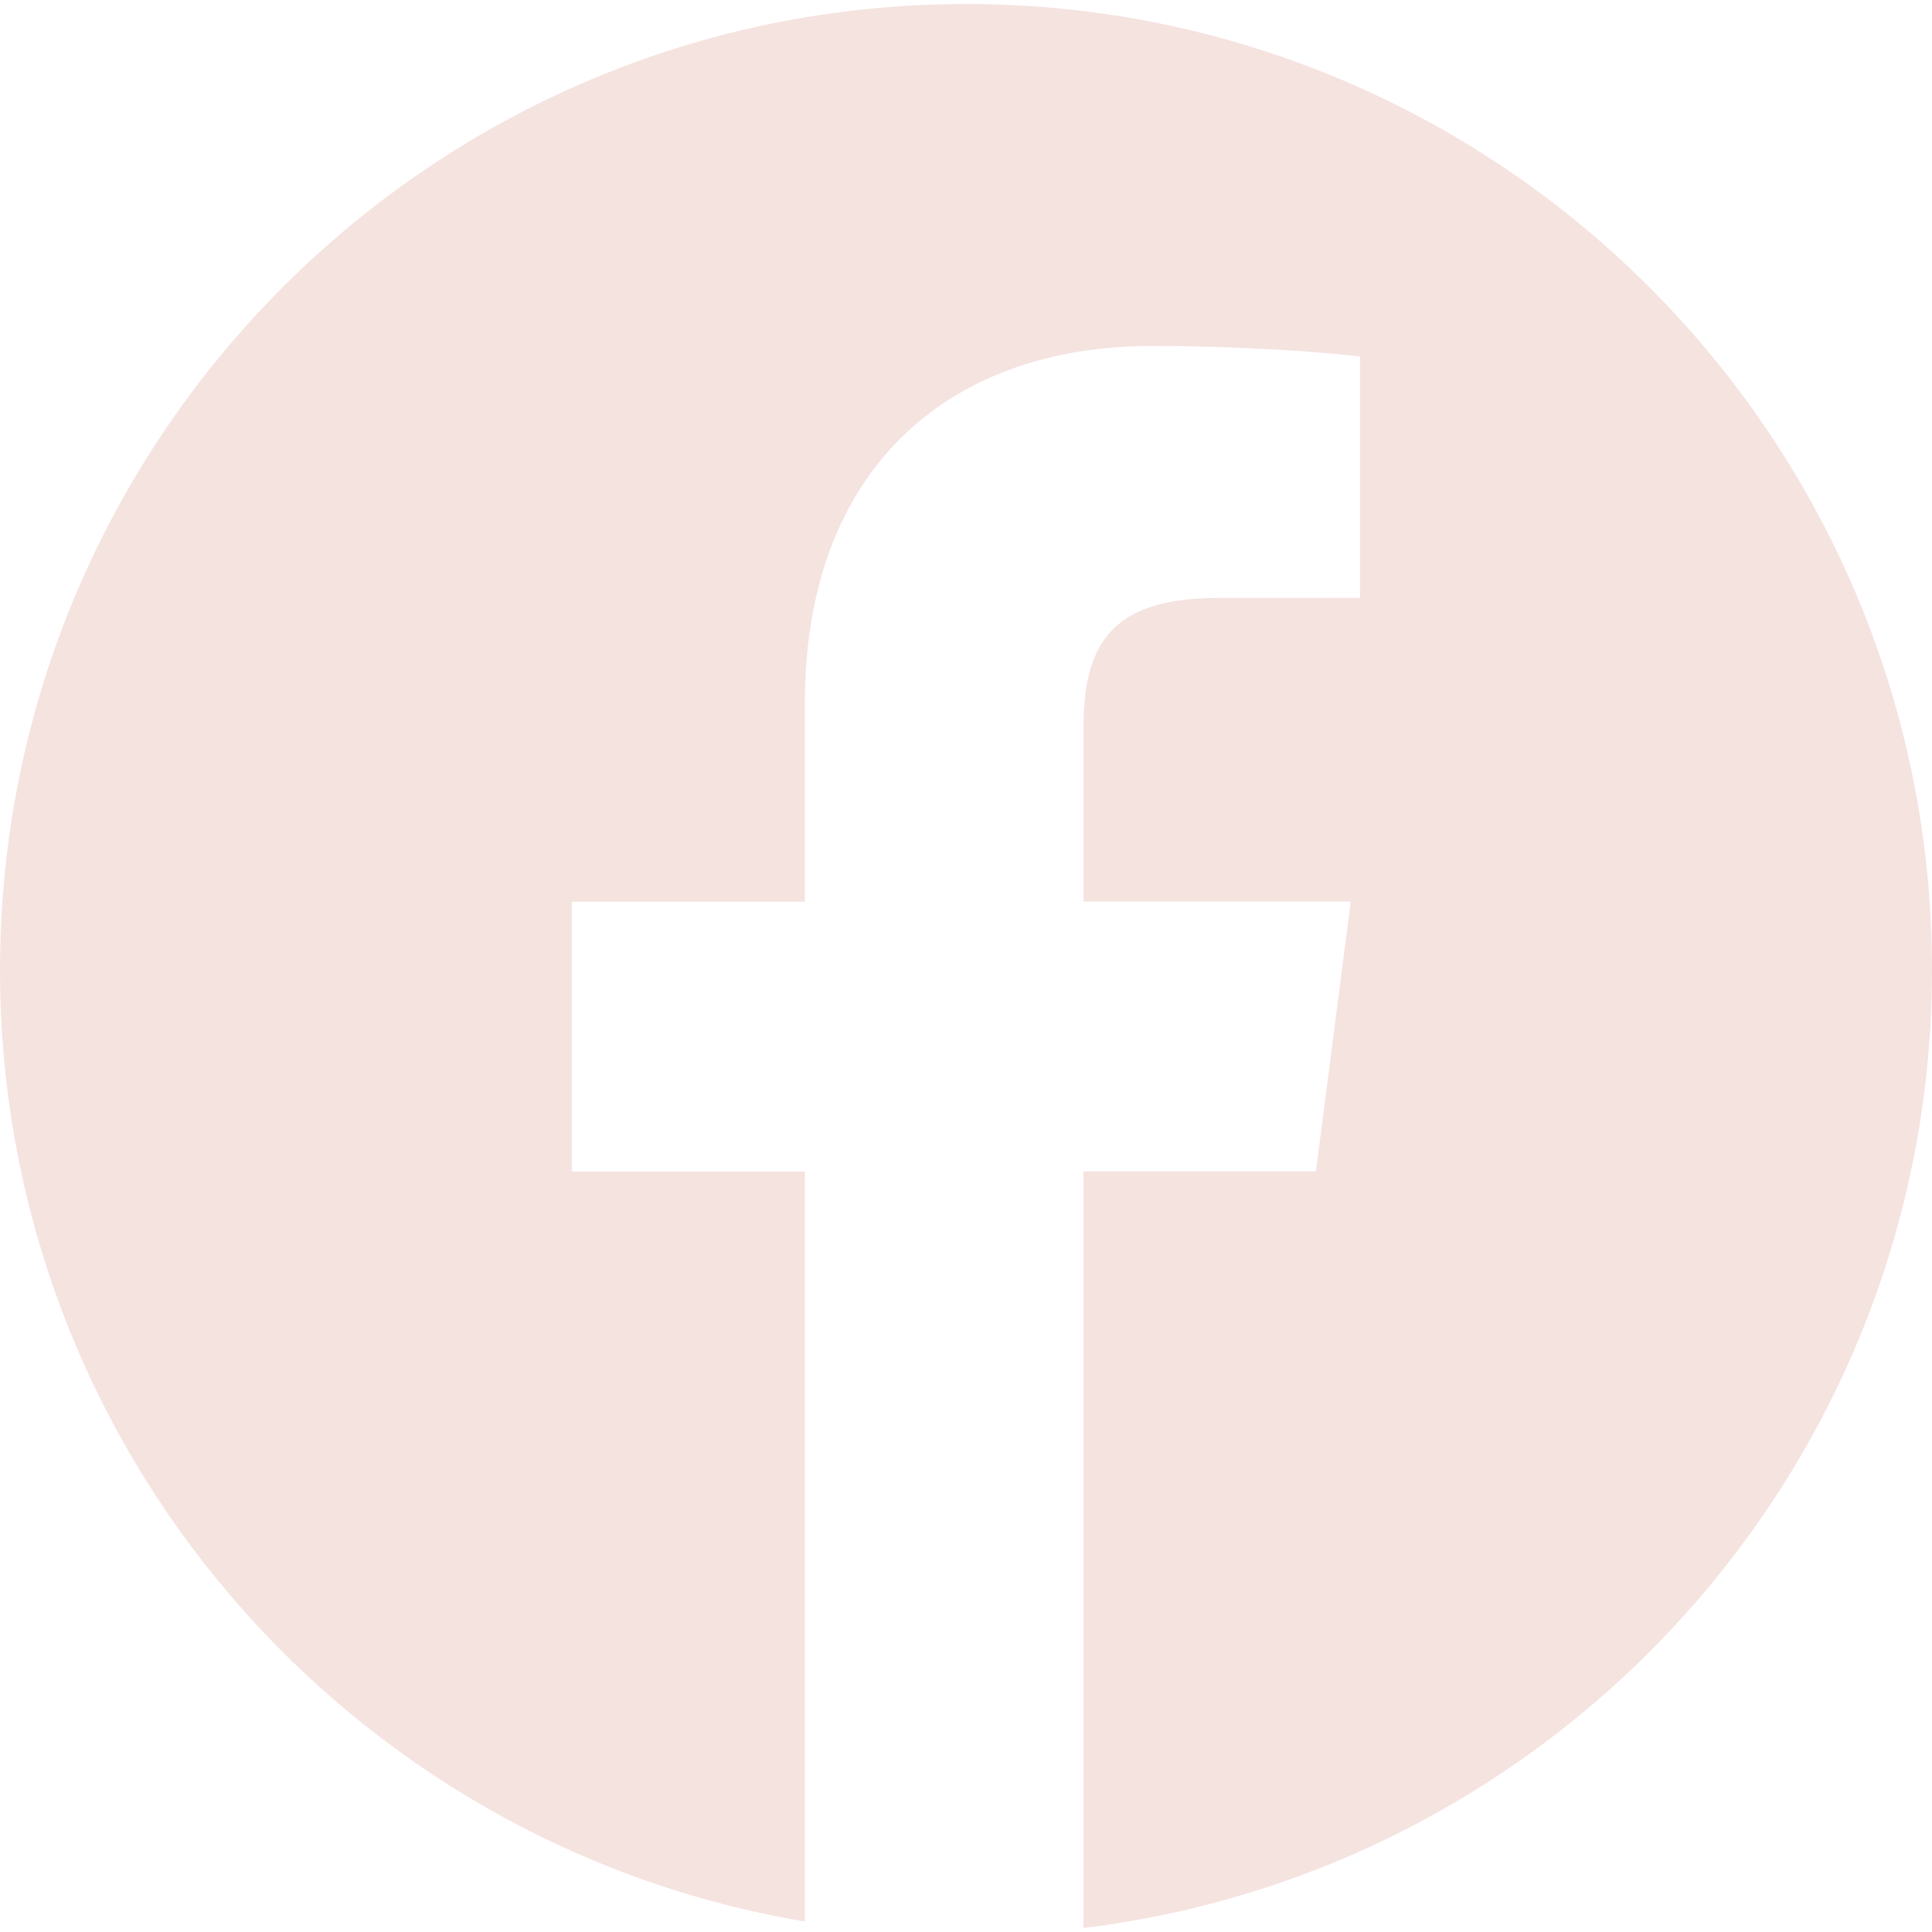
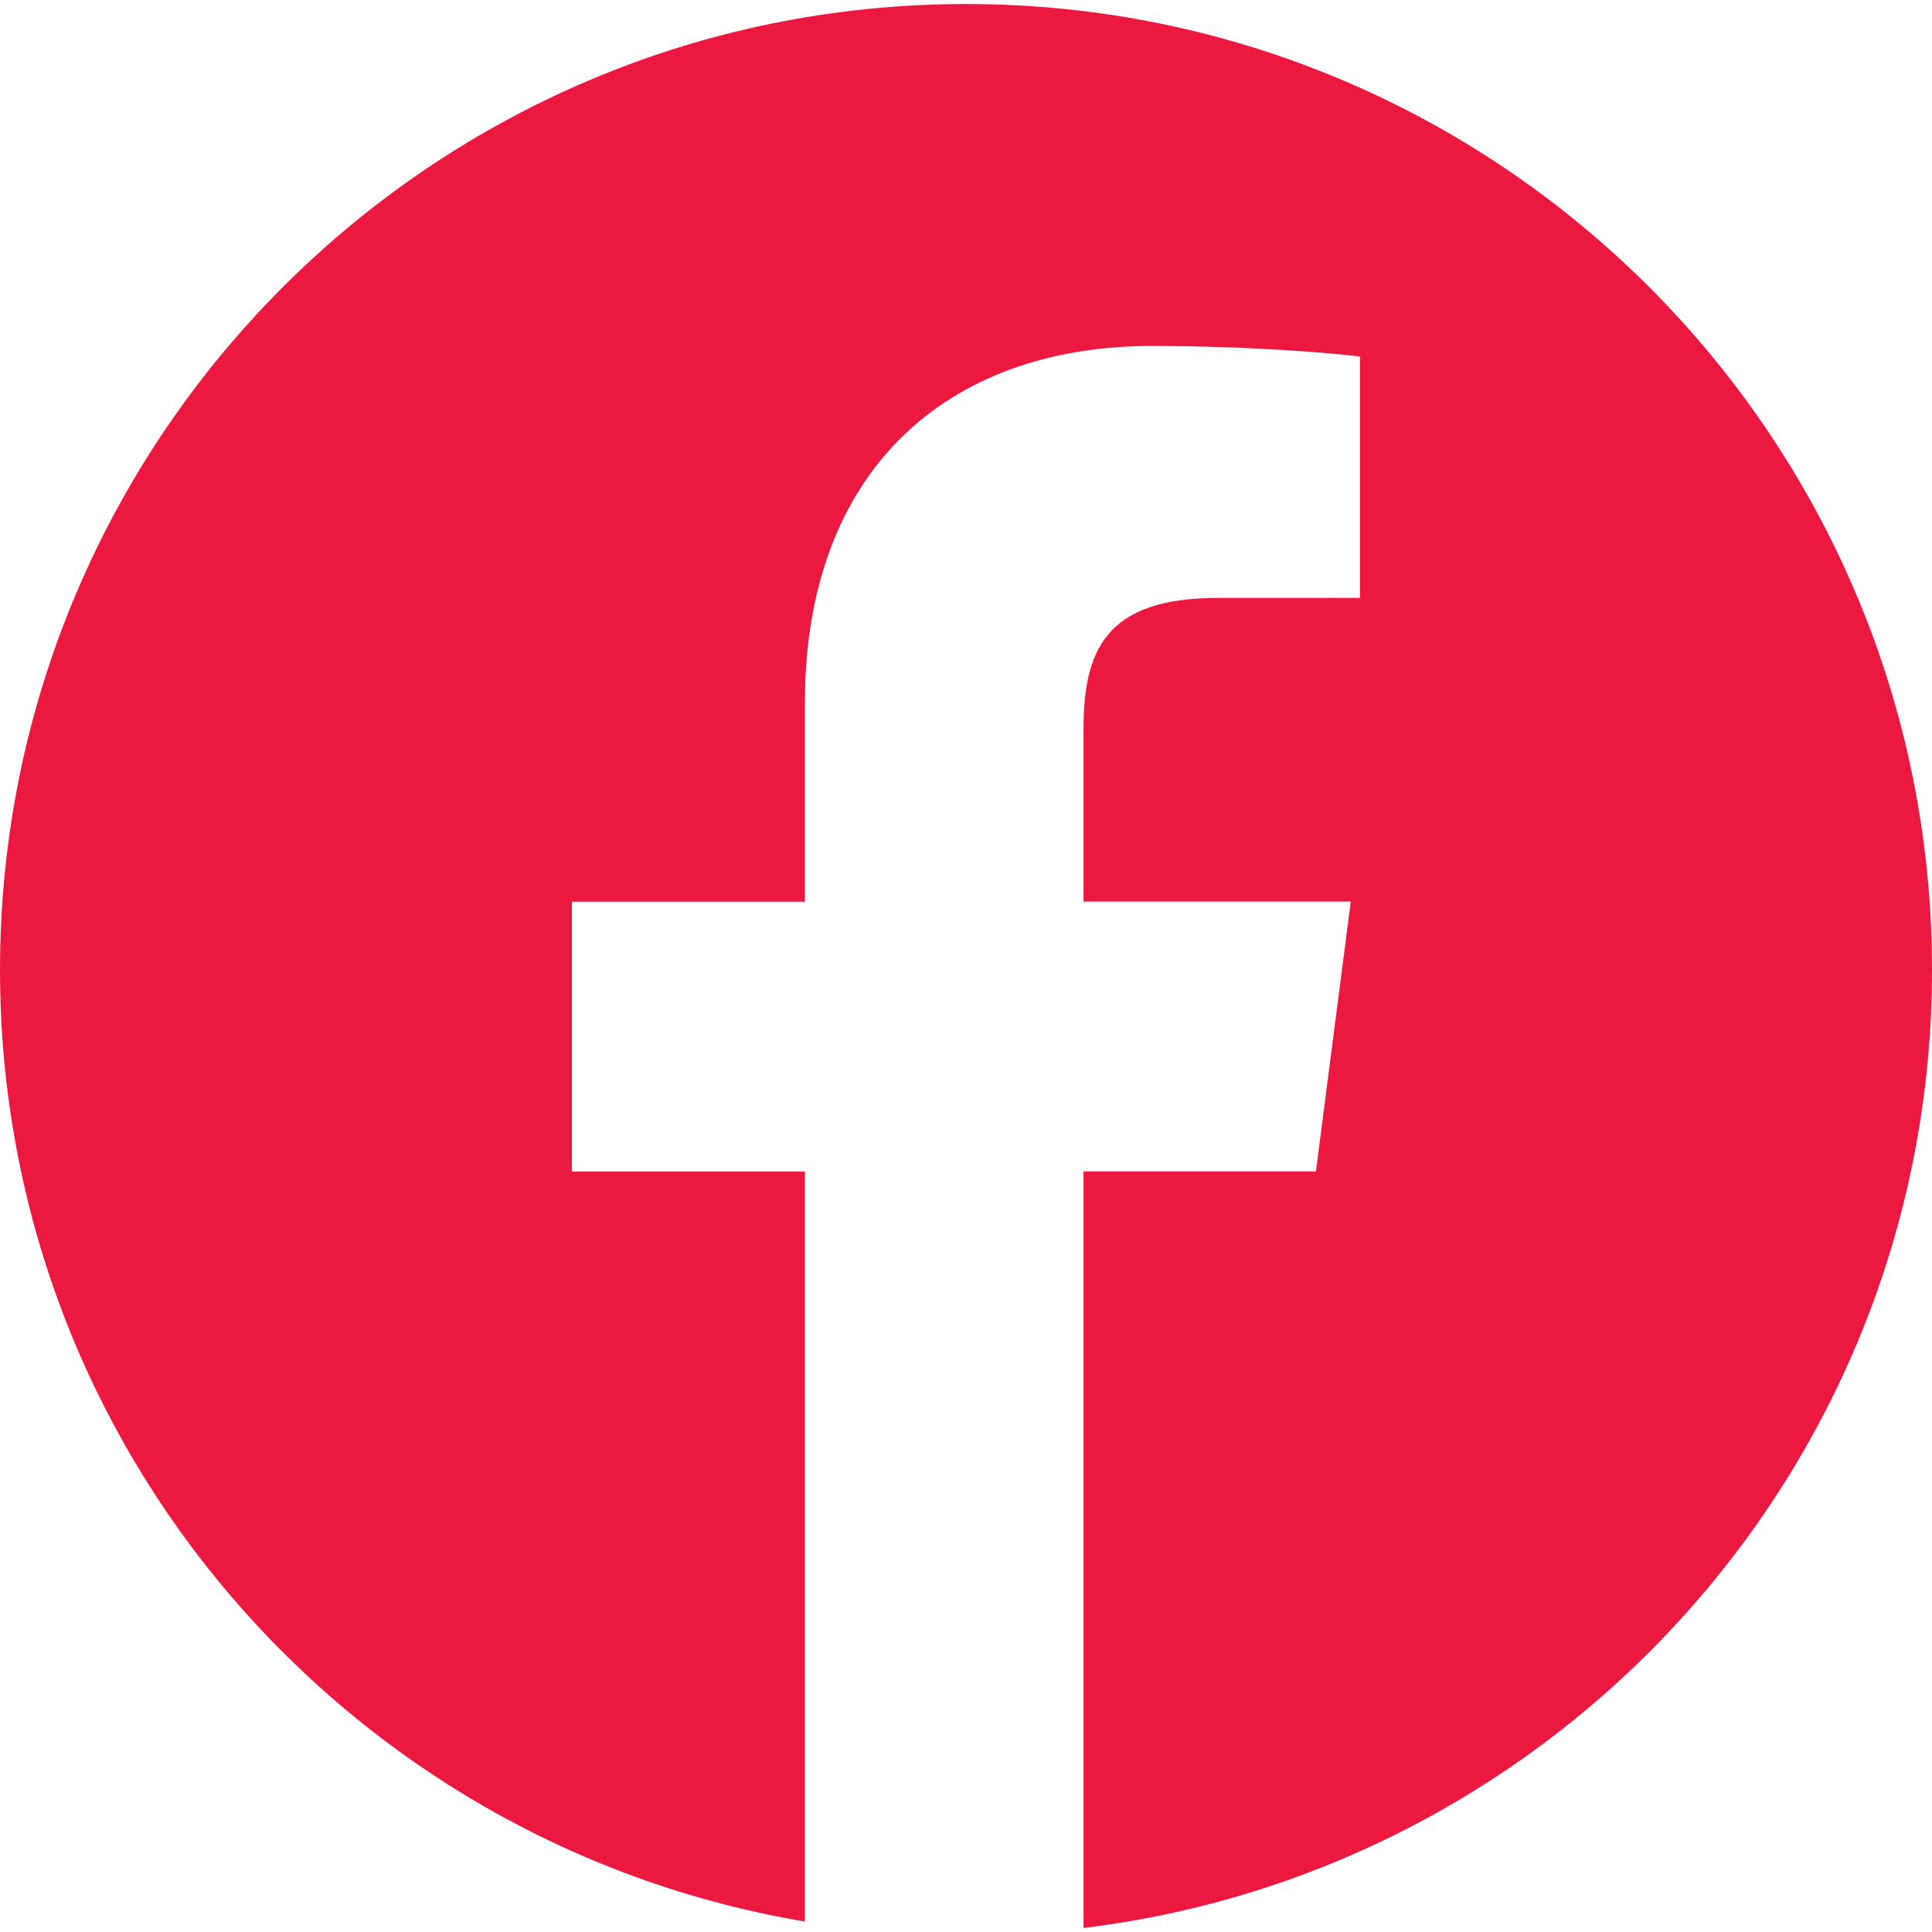
<svg xmlns="http://www.w3.org/2000/svg" version="1.1" width="512" height="512" x="0" y="0" viewBox="0 0 167.657 167.657" style="enable-background:new 0 0 512 512" xml:space="preserve" class="">
  <g>
    <g>
-       <path style="" d="M83.829,0.349C37.532,0.349,0,37.881,0,84.178c0,41.523,30.222,75.911,69.848,82.57v-65.081H49.626   v-23.42h20.222V60.978c0-20.037,12.238-30.956,30.115-30.956c8.562,0,15.92,0.638,18.056,0.919v20.944l-12.399,0.006   c-9.72,0-11.594,4.618-11.594,11.397v14.947h23.193l-3.025,23.42H94.026v65.653c41.476-5.048,73.631-40.312,73.631-83.154   C167.657,37.881,130.125,0.349,83.829,0.349z" fill="#f5e3e0" data-original="#010002" />
+       <path style="" d="M83.829,0.349C37.532,0.349,0,37.881,0,84.178c0,41.523,30.222,75.911,69.848,82.57v-65.081H49.626   v-23.42h20.222V60.978c0-20.037,12.238-30.956,30.115-30.956c8.562,0,15.92,0.638,18.056,0.919v20.944l-12.399,0.006   c-9.72,0-11.594,4.618-11.594,11.397v14.947h23.193l-3.025,23.42H94.026v65.653c41.476-5.048,73.631-40.312,73.631-83.154   C167.657,37.881,130.125,0.349,83.829,0.349z" fill="#ec183f" data-original="#010002" />
    </g>
    <g>
</g>
    <g>
</g>
    <g>
</g>
    <g>
</g>
    <g>
</g>
    <g>
</g>
    <g>
</g>
    <g>
</g>
    <g>
</g>
    <g>
</g>
    <g>
</g>
    <g>
</g>
    <g>
</g>
    <g>
</g>
    <g>
</g>
  </g>
</svg>
